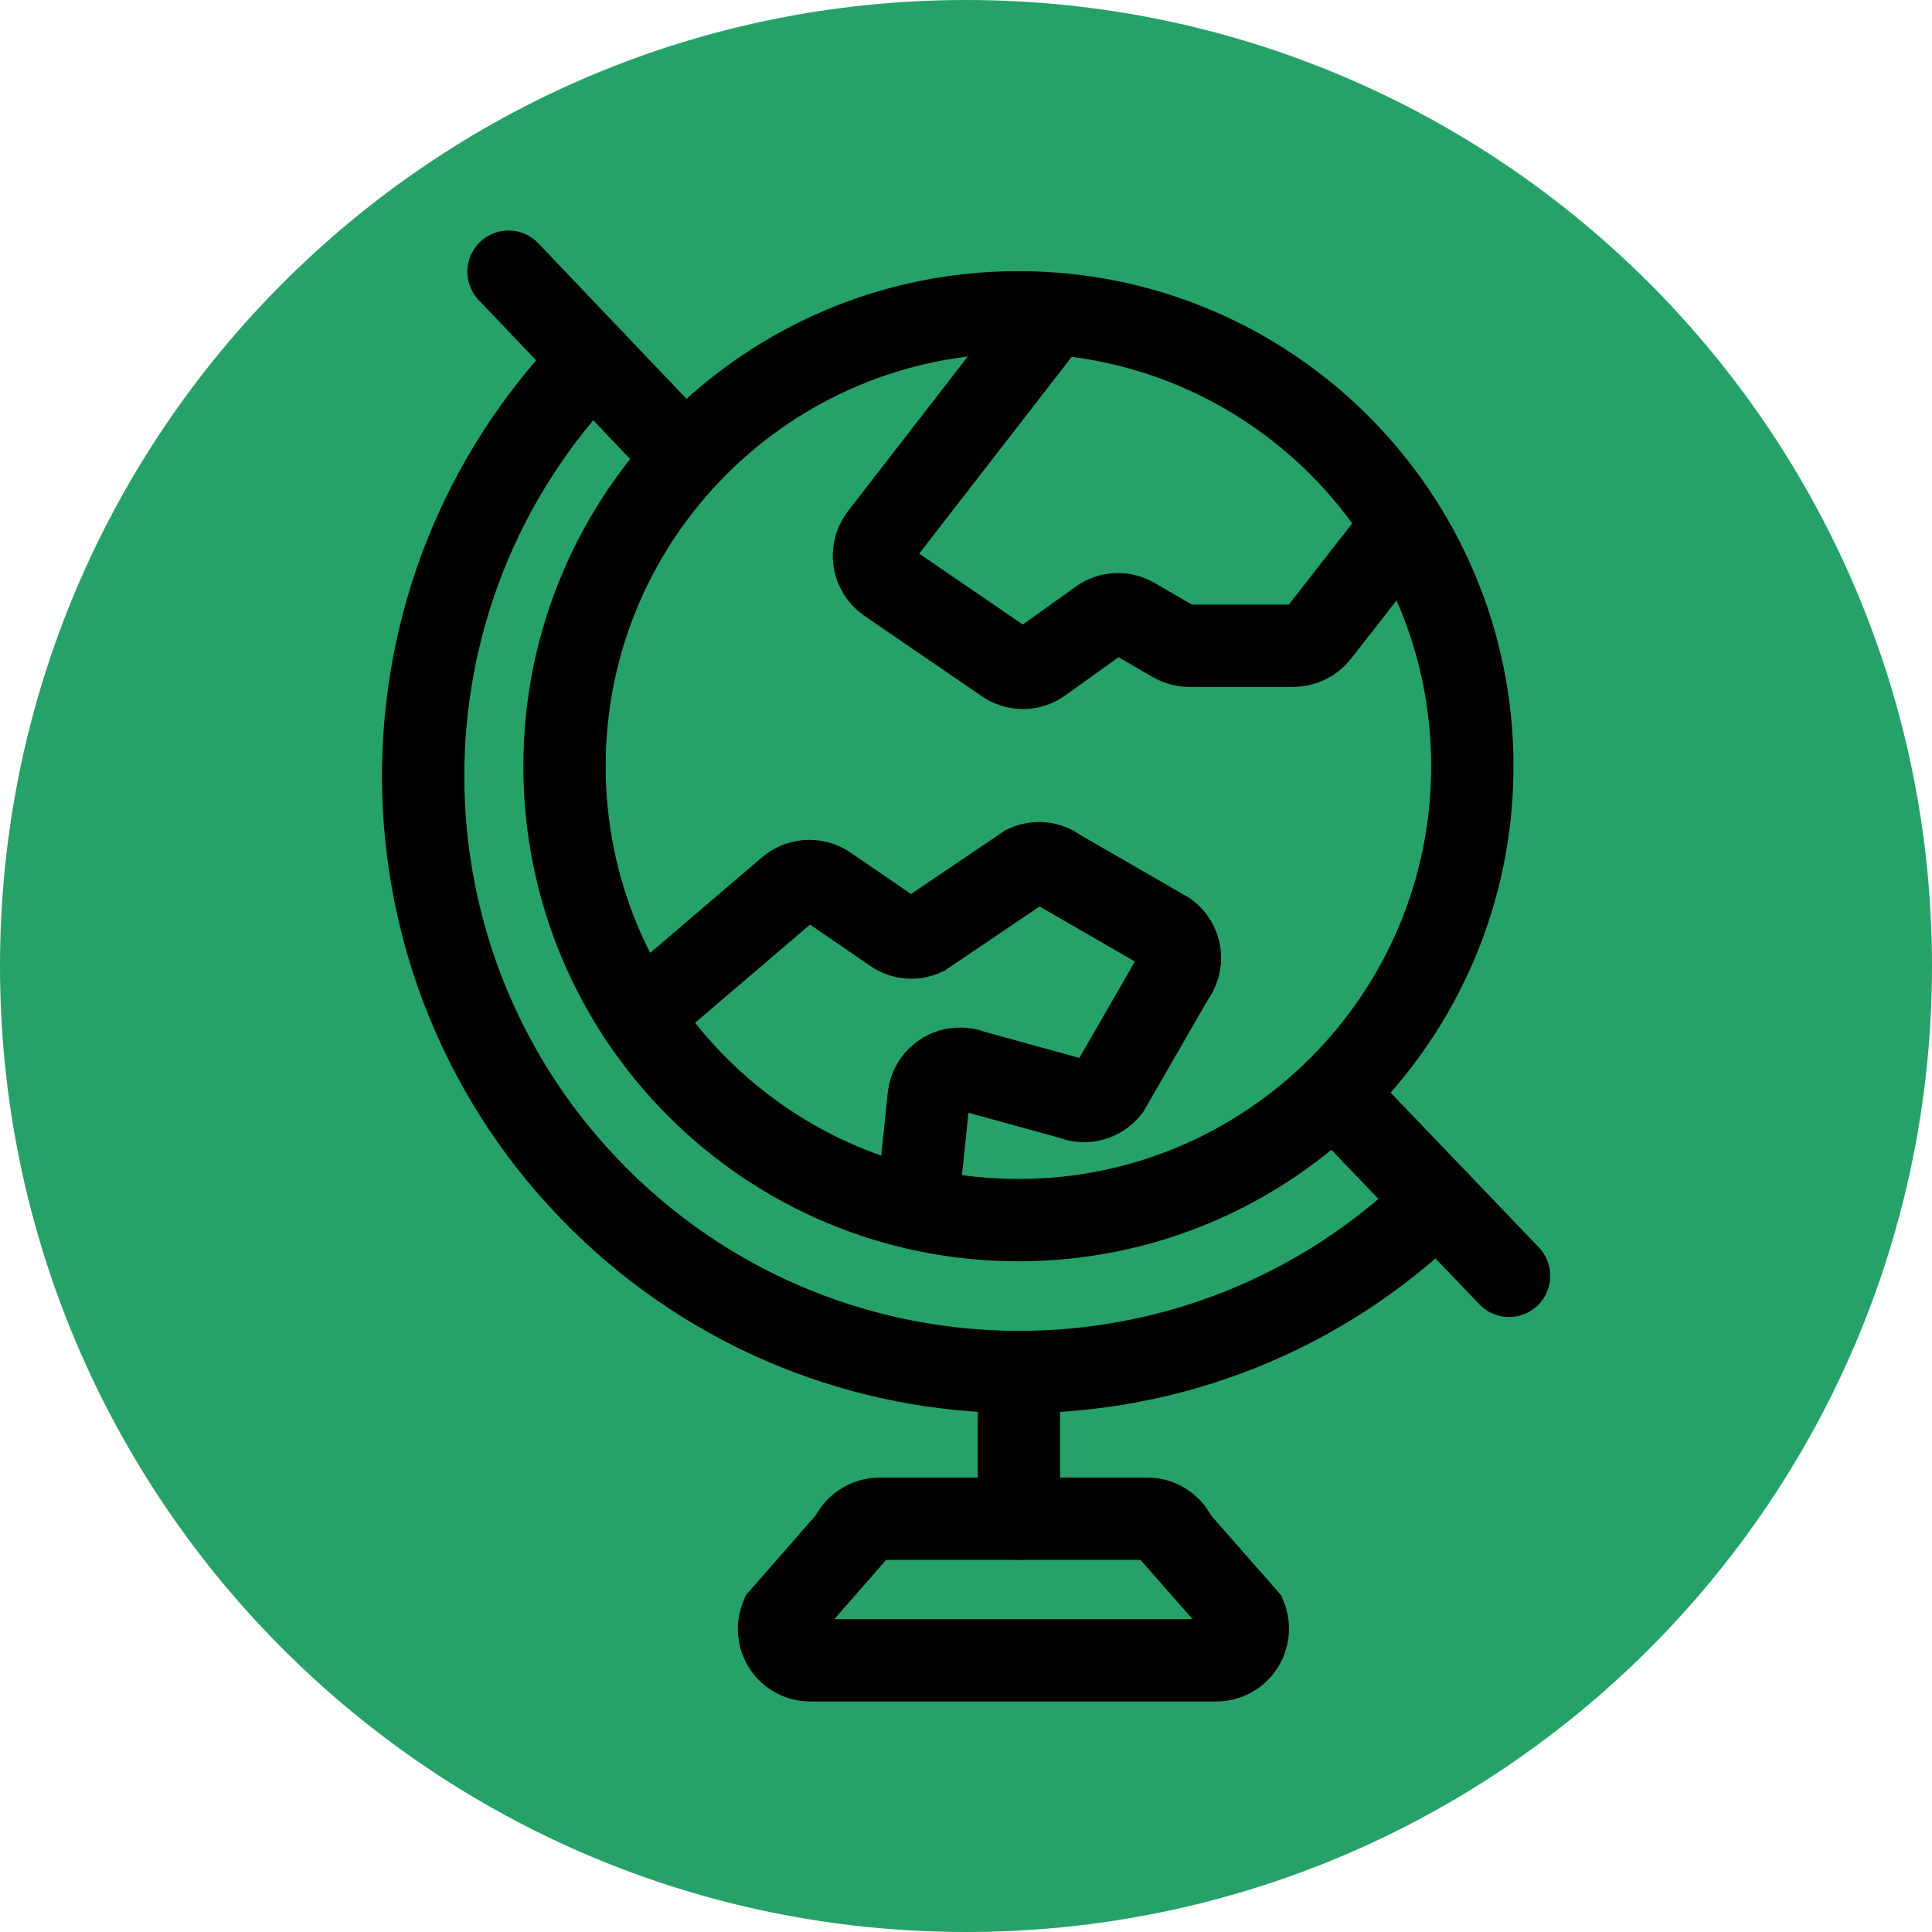
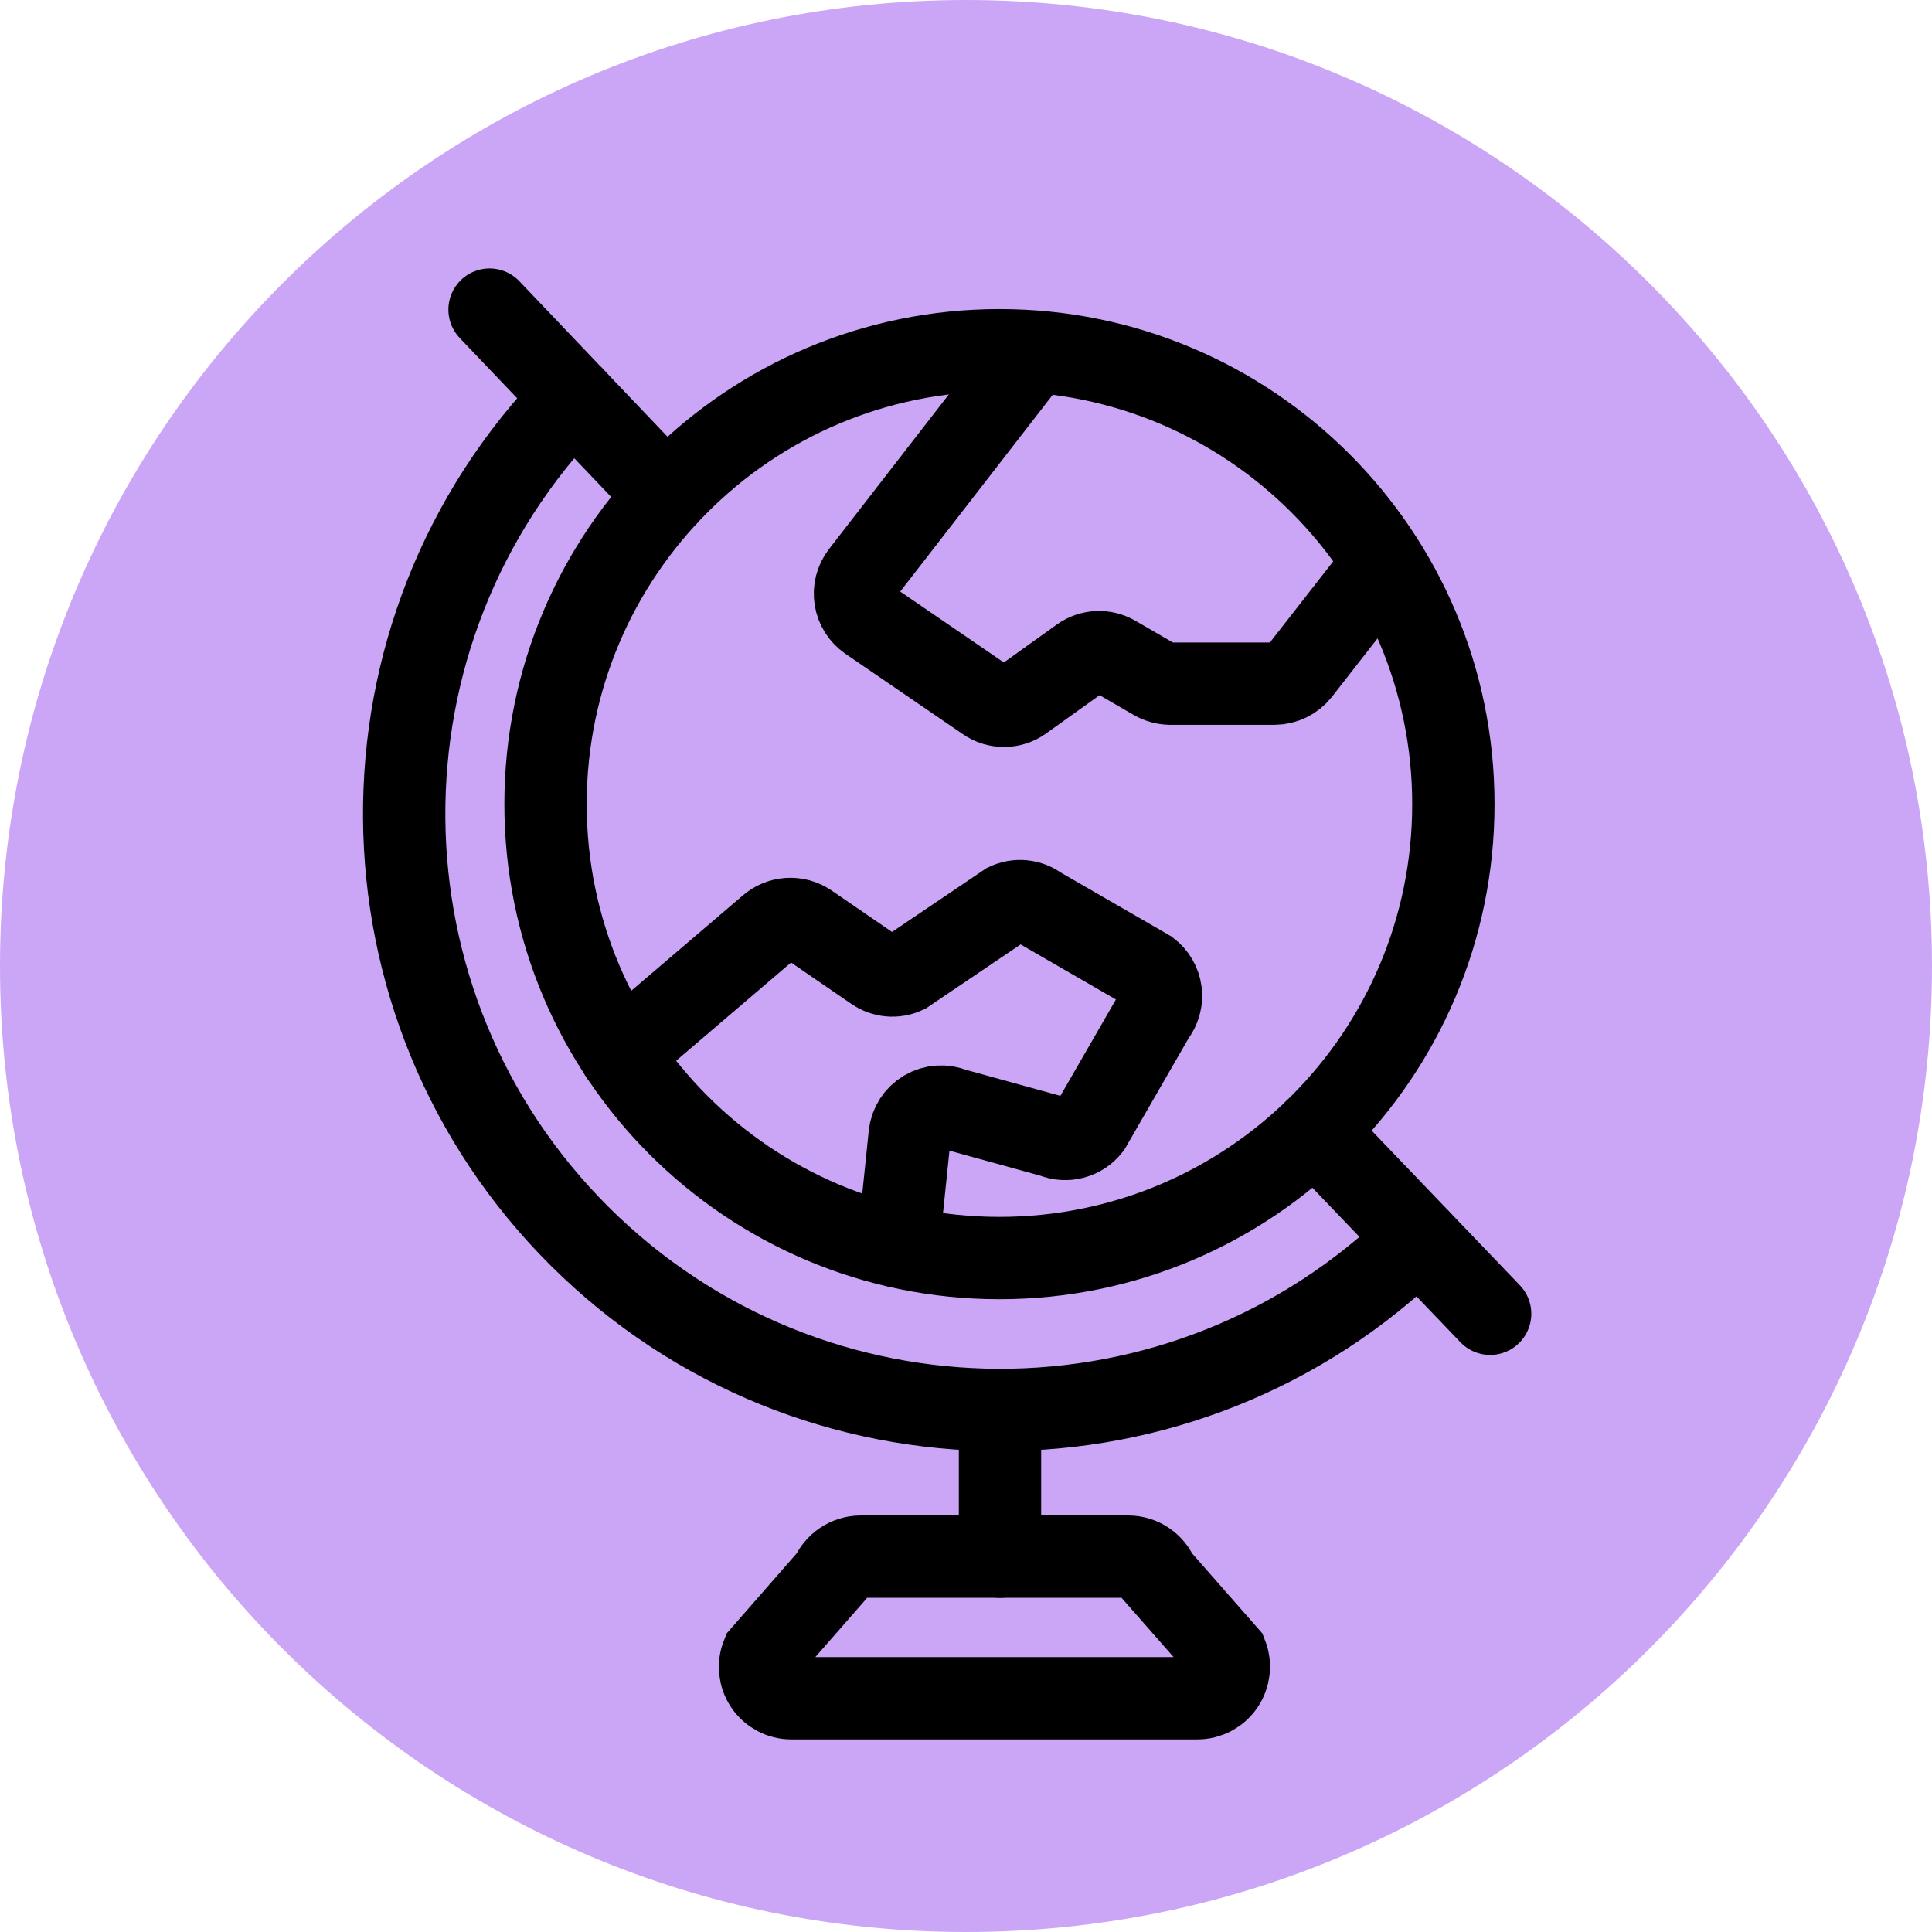
- <svg xmlns="http://www.w3.org/2000/svg" width="256px" height="256px" viewBox="-3.2 -3.2 70.40 70.40" id="Layer_1" data-name="Layer 1" fill="#000000">
-   <g id="SVGRepo_bgCarrier" stroke-width="0">
-     <rect x="-3.2" y="-3.2" width="70.40" height="70.40" rx="35.2" fill="#26a269" strokewidth="0" />
+ <svg xmlns="http://www.w3.org/2000/svg" width="256px" height="256px" viewBox="-3.2 -3.2 70.40 70.40" id="Layer_1" data-name="Layer 1" fill="#000000" version="1.1">
+   <defs id="defs5" />
+   <g id="SVGRepo_bgCarrier" stroke-width="0" style="fill:#cba6f7;fill-opacity:1">
+     <rect x="-3.2" y="-3.2" width="70.40" height="70.40" rx="35.2" fill="#26a269" strokewidth="0" id="rect1" style="fill:#cba6f7;fill-opacity:1" />
  </g>
  <g id="SVGRepo_tracerCarrier" stroke-linecap="round" stroke-linejoin="round" />
-   <g id="SVGRepo_iconCarrier">
-     <path d="M47.61,16.34l-2.77,3.55a1.18,1.18,0,0,1-.91.44h-3.8a1.21,1.21,0,0,1-.58-.16l-1.43-.83a1.14,1.14,0,0,0-1.24.05l-2.15,1.54a1.14,1.14,0,0,1-1.31,0L29.14,18a1.16,1.16,0,0,1-.26-1.65L34.7,8.84" fill="none" stroke="#000000" stroke-linecap="round" stroke-miterlimit="10" stroke-width="3" />
-     <circle cx="33.91" cy="24.72" r="16.54" fill="none" stroke="#000000" stroke-linecap="round" stroke-miterlimit="10" stroke-width="3" />
-     <path d="M49.17,40.56A21.72,21.72,0,0,1,18.39,9.91" fill="none" stroke="#000000" stroke-linecap="round" stroke-miterlimit="10" stroke-width="3" />
-     <path d="M20.1,33.83l5.43-4.64a1.16,1.16,0,0,1,1.41-.09l2.42,1.66a1.13,1.13,0,0,0,1.12.1l3.7-2.5a1.13,1.13,0,0,1,1.16.12l4,2.31a1.15,1.15,0,0,1,.21,1.63l-2.34,4.06a1.15,1.15,0,0,1-1.35.35l-3.63-1a1.15,1.15,0,0,0-1.59.94l-.42,4.07" fill="none" stroke="#000000" stroke-linecap="round" stroke-miterlimit="10" stroke-width="3" />
-     <line x1="45.4" y1="36.62" x2="51.79" y2="43.29" fill="none" stroke="#000000" stroke-linecap="round" stroke-miterlimit="10" stroke-width="3" />
-     <line x1="21.78" y1="13.47" x2="15.33" y2="6.7" fill="none" stroke="#000000" stroke-linecap="round" stroke-miterlimit="10" stroke-width="3" />
-     <line x1="33.93" y1="46.8" x2="33.93" y2="52.14" fill="none" stroke="#000000" stroke-linecap="round" stroke-miterlimit="10" stroke-width="3" />
-     <path d="M41.12,57.3H26.33a1.14,1.14,0,0,1-1.06-1.57l2.51-2.87a1.17,1.17,0,0,1,1.07-.72h9.76a1.15,1.15,0,0,1,1.06.72l2.52,2.87A1.15,1.15,0,0,1,41.12,57.3Z" fill="none" stroke="#000000" stroke-linecap="round" stroke-miterlimit="10" stroke-width="3" />
+   <g id="SVGRepo_iconCarrier" transform="translate(-0.6911641,1.382328)">
+     <path d="m 47.61,16.34 -2.77,3.55 a 1.18,1.18 0 0 1 -0.91,0.44 h -3.8 a 1.21,1.21 0 0 1 -0.58,-0.16 l -1.43,-0.83 a 1.14,1.14 0 0 0 -1.24,0.05 l -2.15,1.54 a 1.14,1.14 0 0 1 -1.31,0 L 29.14,18 A 1.16,1.16 0 0 1 28.88,16.35 L 34.7,8.84" fill="none" stroke="#000000" stroke-linecap="round" stroke-miterlimit="10" stroke-width="3" id="path1" />
+     <circle cx="33.91" cy="24.72" r="16.54" fill="none" stroke="#000000" stroke-linecap="round" stroke-miterlimit="10" stroke-width="3" id="circle1" />
+     <path d="M 49.17,40.56 A 21.72,21.72 0 0 1 18.39,9.91" fill="none" stroke="#000000" stroke-linecap="round" stroke-miterlimit="10" stroke-width="3" id="path2" />
+     <path d="m 20.1,33.83 5.43,-4.64 a 1.16,1.16 0 0 1 1.41,-0.09 l 2.42,1.66 a 1.13,1.13 0 0 0 1.12,0.1 l 3.7,-2.5 a 1.13,1.13 0 0 1 1.16,0.12 l 4,2.31 a 1.15,1.15 0 0 1 0.21,1.63 l -2.34,4.06 a 1.15,1.15 0 0 1 -1.35,0.35 l -3.63,-1 a 1.15,1.15 0 0 0 -1.59,0.94 l -0.42,4.07" fill="none" stroke="#000000" stroke-linecap="round" stroke-miterlimit="10" stroke-width="3" id="path3" />
+     <line x1="45.4" y1="36.62" x2="51.79" y2="43.29" fill="none" stroke="#000000" stroke-linecap="round" stroke-miterlimit="10" stroke-width="3" id="line3" />
+     <line x1="21.78" y1="13.47" x2="15.33" y2="6.7" fill="none" stroke="#000000" stroke-linecap="round" stroke-miterlimit="10" stroke-width="3" id="line4" />
+     <line x1="33.93" y1="46.8" x2="33.93" y2="52.14" fill="none" stroke="#000000" stroke-linecap="round" stroke-miterlimit="10" stroke-width="3" id="line5" />
+     <path d="M 41.12,57.3 H 26.33 a 1.14,1.14 0 0 1 -1.06,-1.57 l 2.51,-2.87 a 1.17,1.17 0 0 1 1.07,-0.72 h 9.76 a 1.15,1.15 0 0 1 1.06,0.72 l 2.52,2.87 a 1.15,1.15 0 0 1 -1.07,1.57 z" fill="none" stroke="#000000" stroke-linecap="round" stroke-miterlimit="10" stroke-width="3" id="path5" />
  </g>
</svg>
